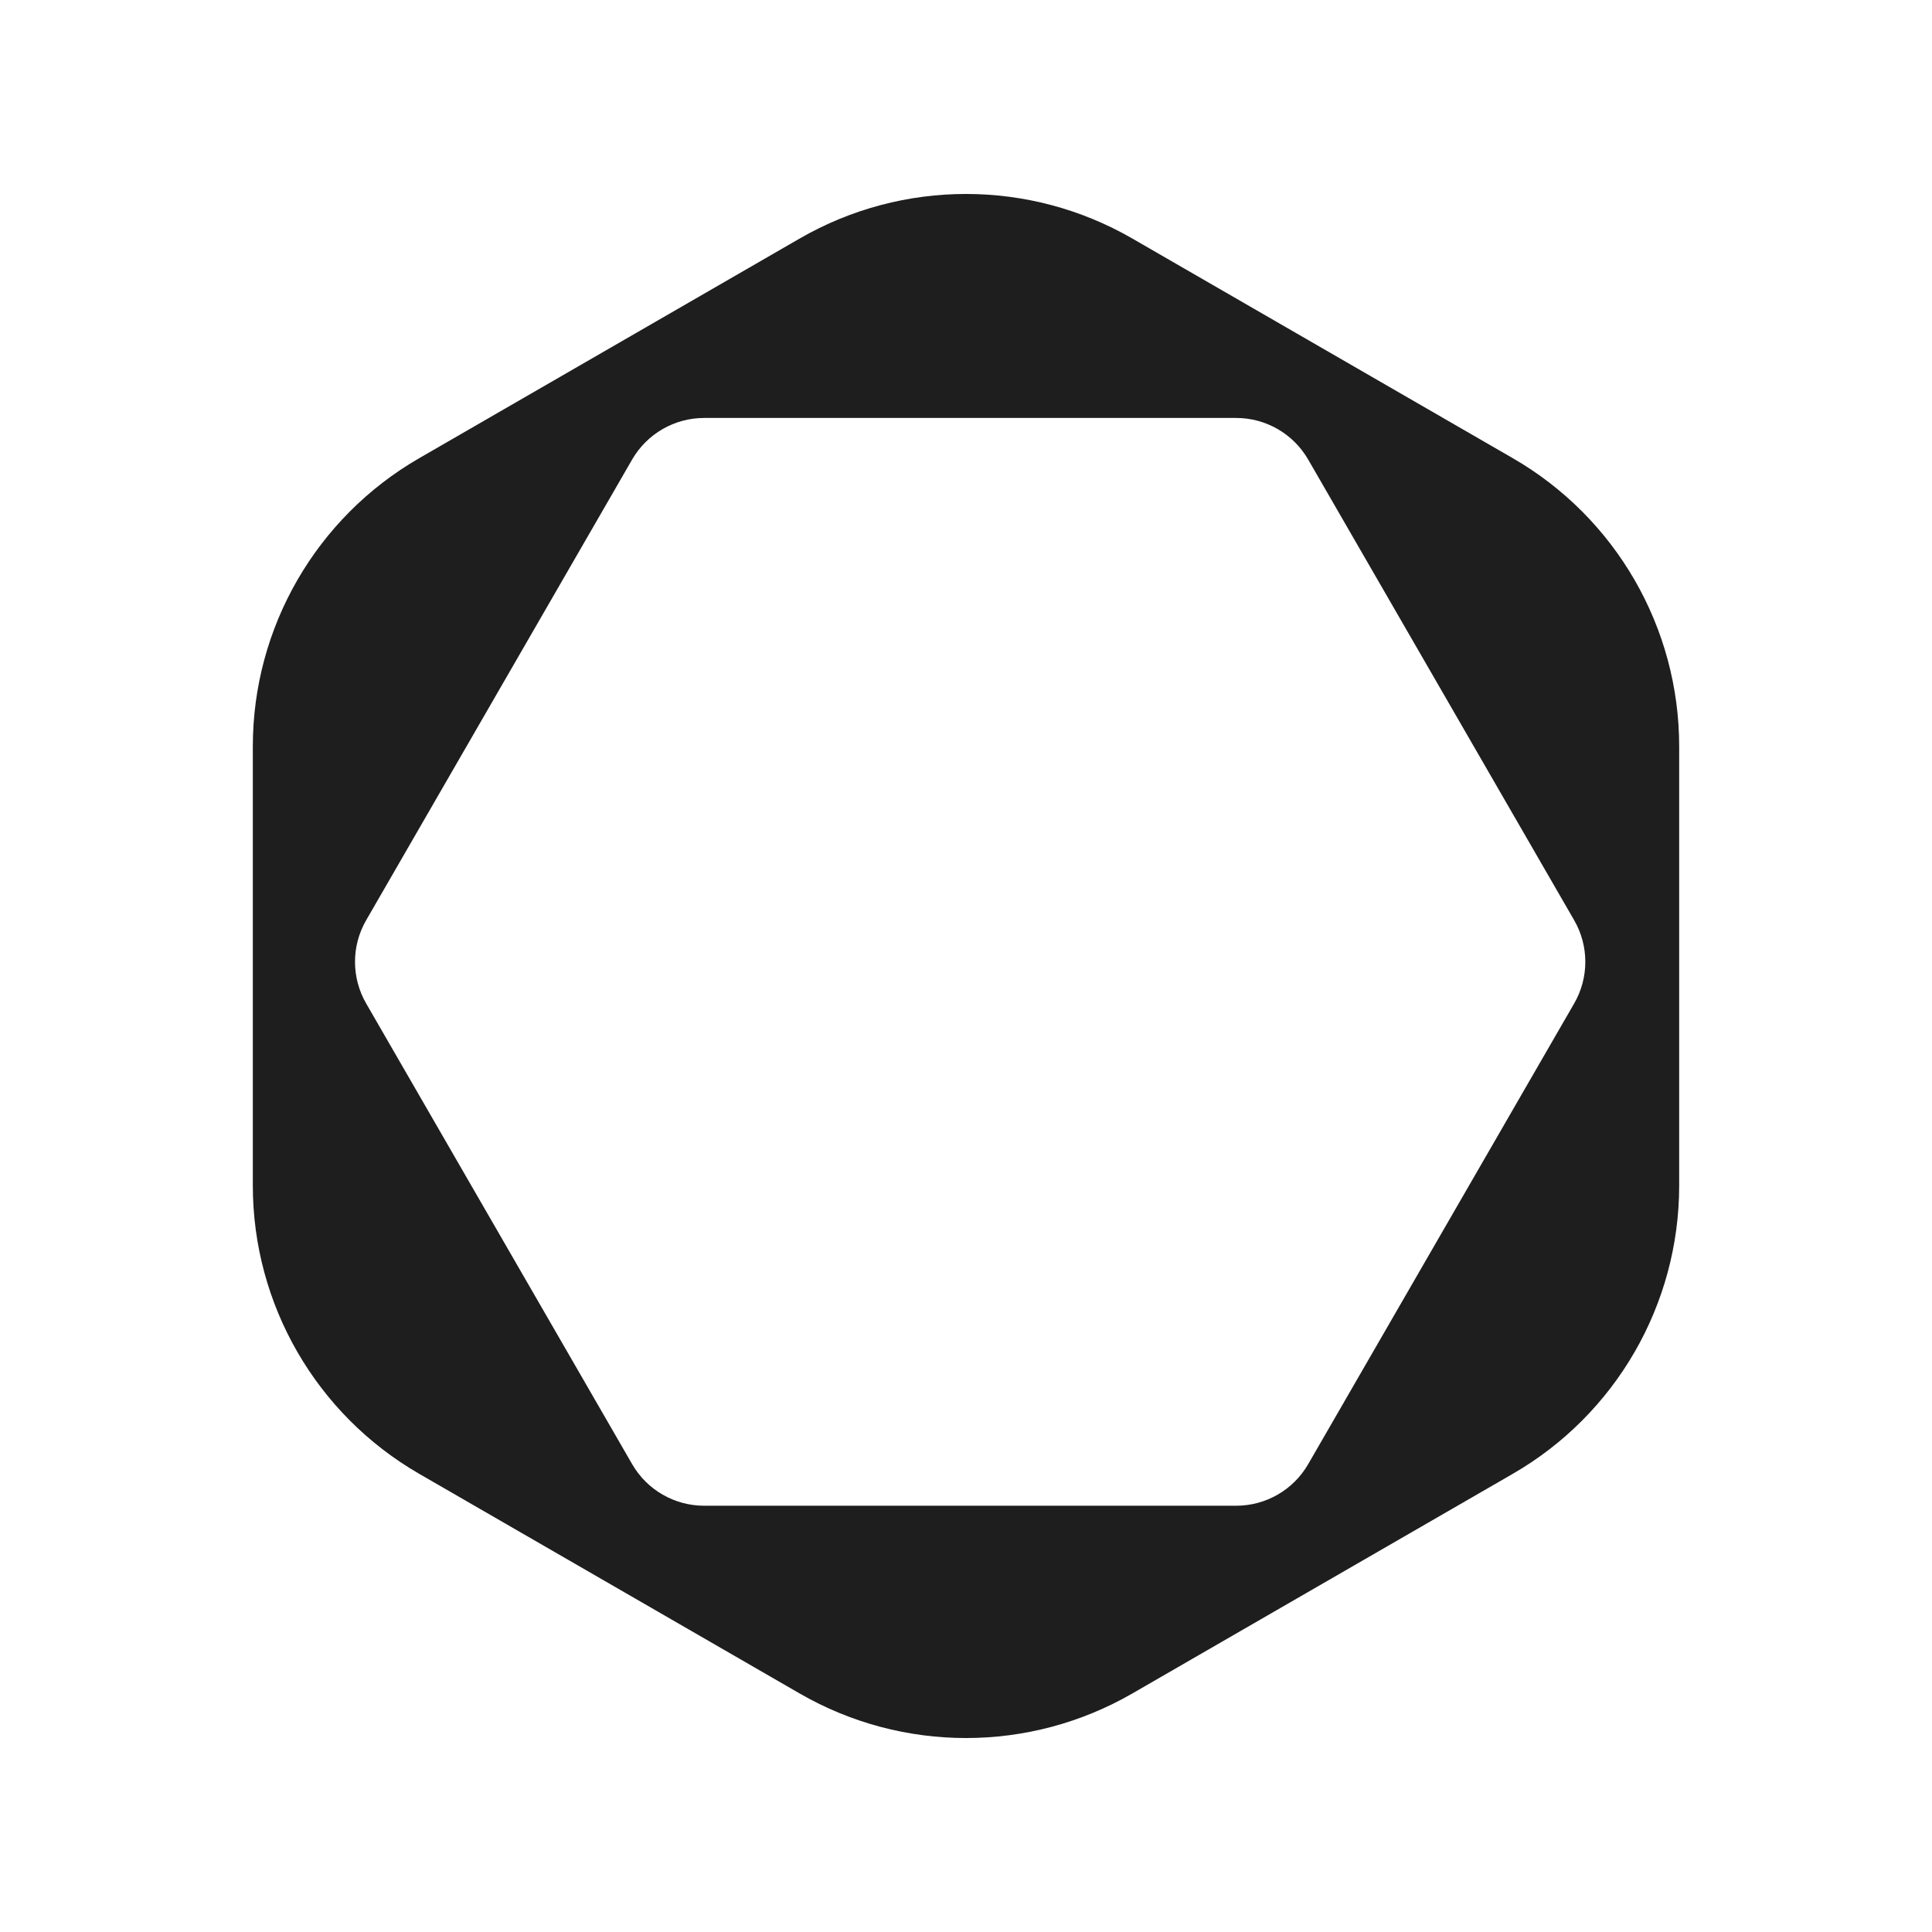
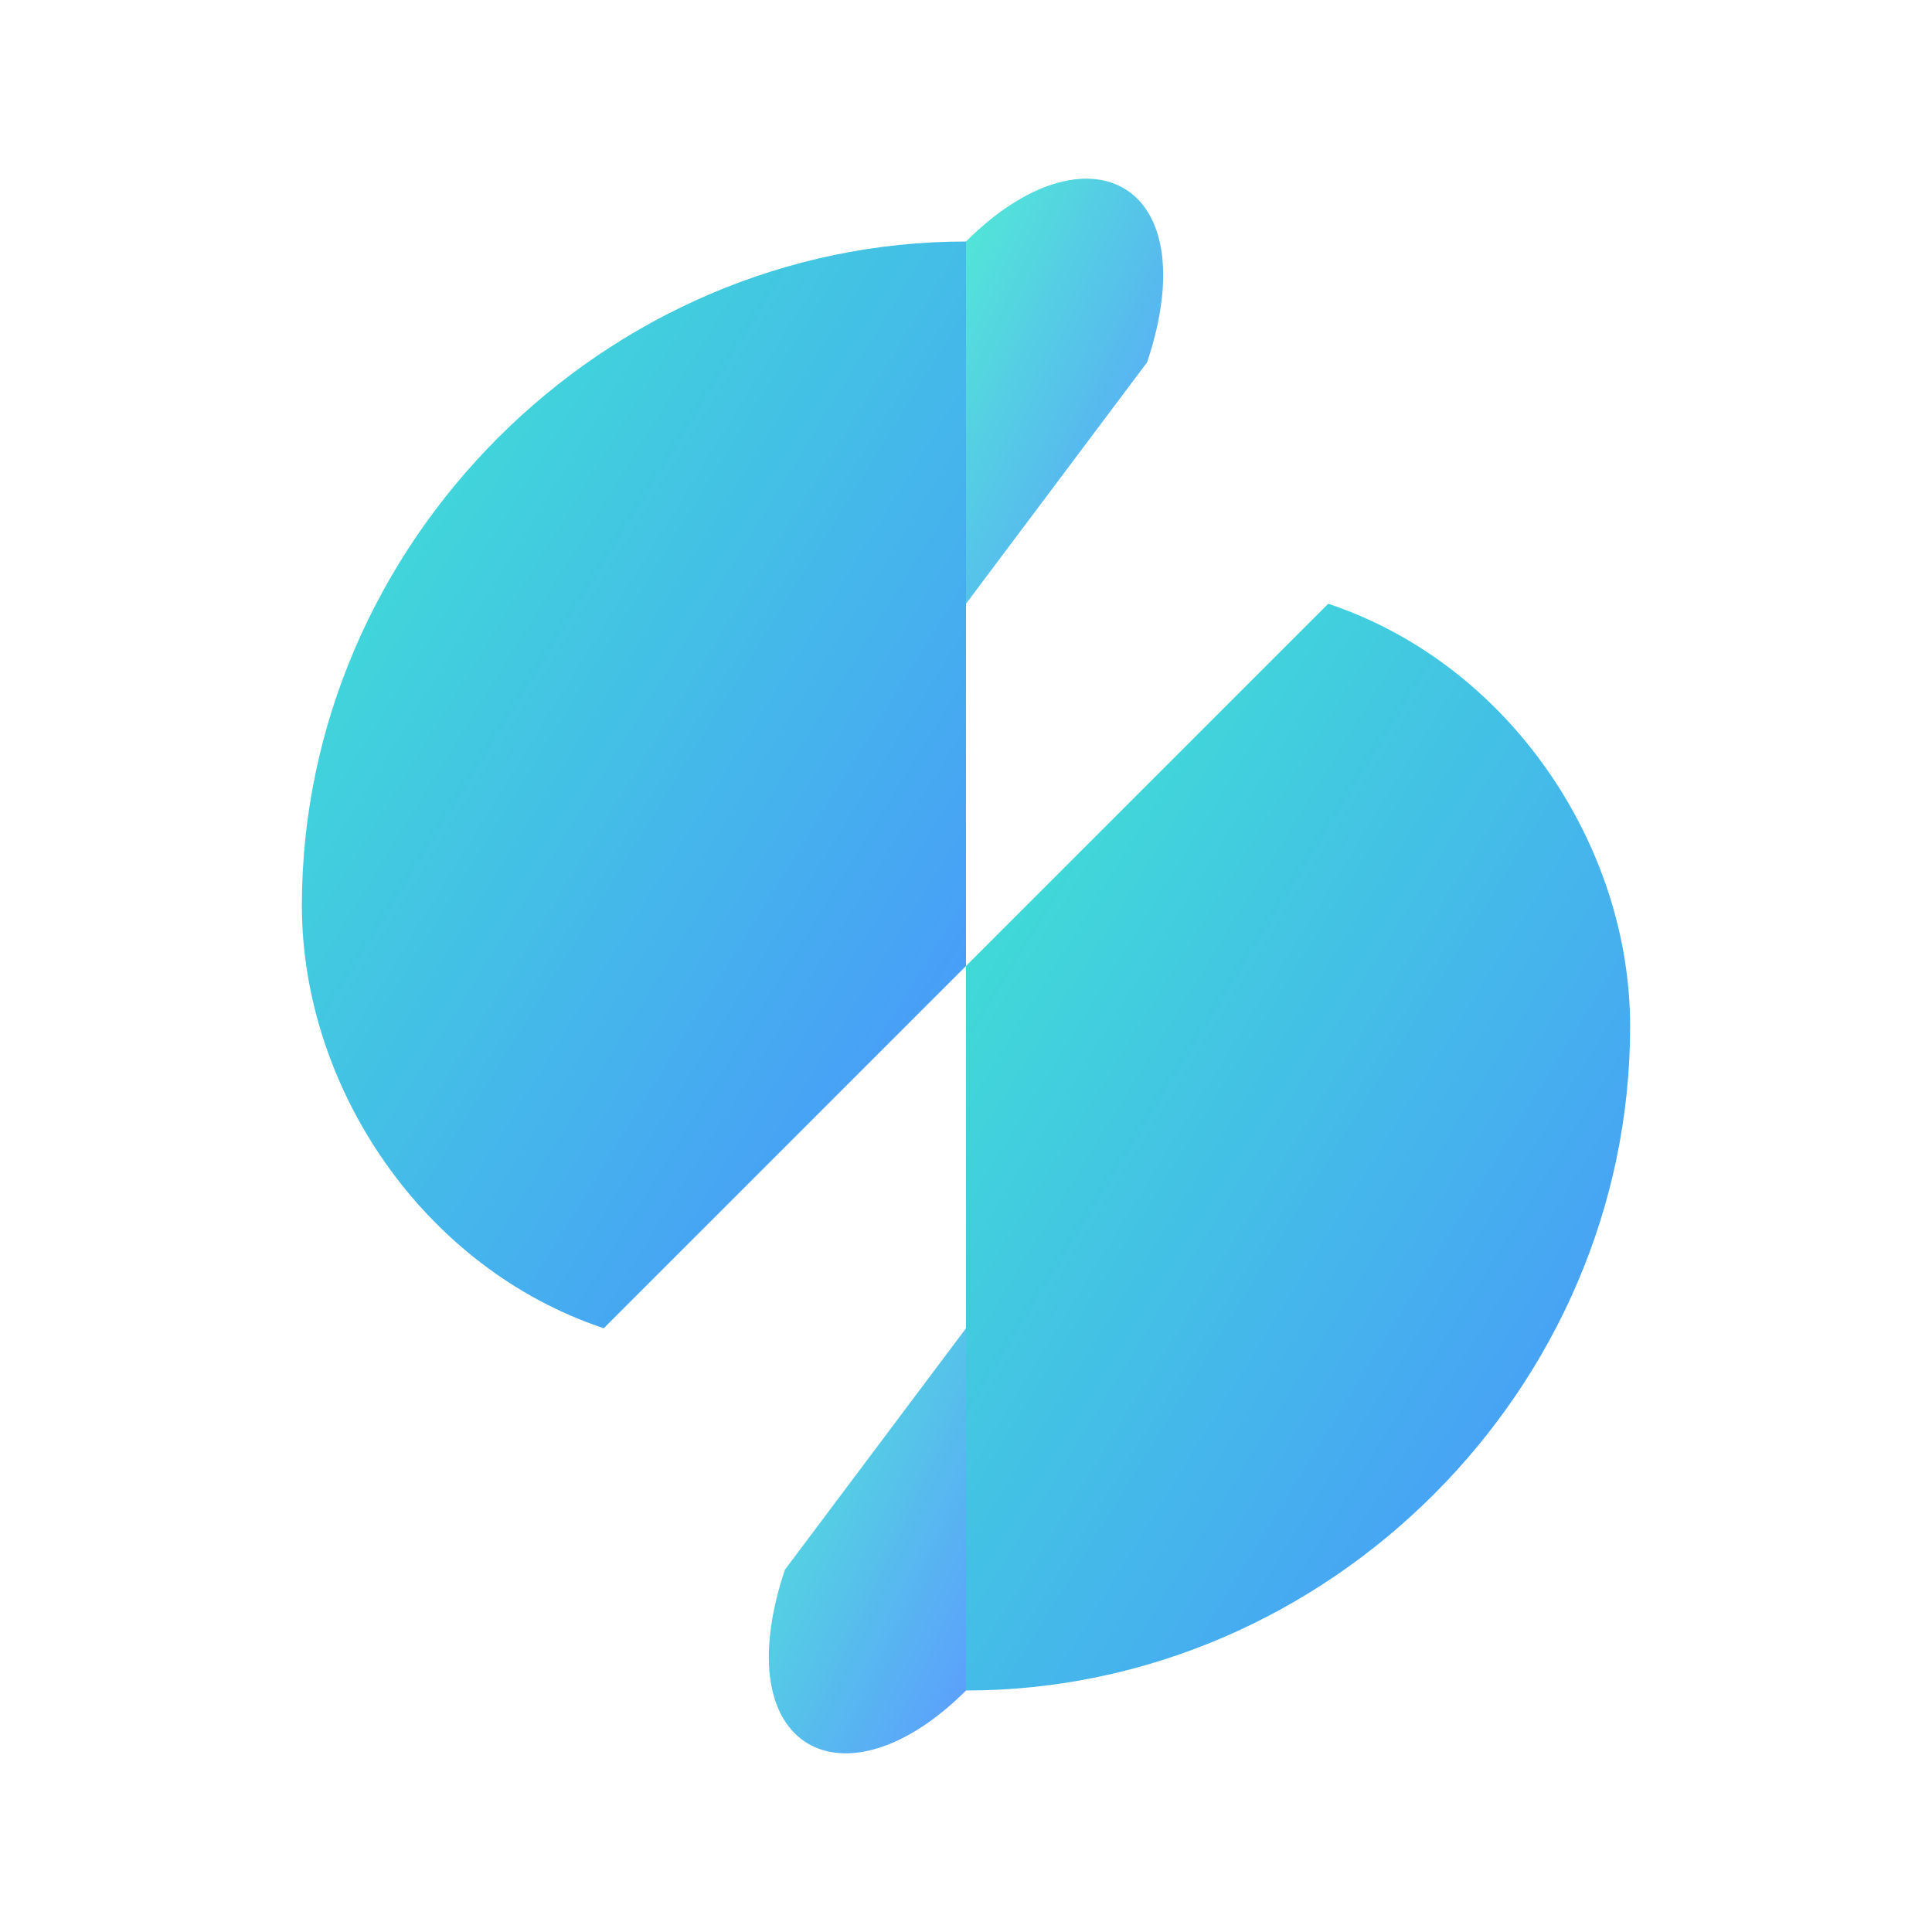
- <svg xmlns="http://www.w3.org/2000/svg" viewBox="0 0 180 180" fill="#1E1E1E" width="180" height="180">
-   <path fill-rule="evenodd" clip-rule="evenodd" d="m 105.5,22.225 c -9.592,-5.538 -21.409,-5.538 -31,0 L 39.055,42.689 C 29.463,48.227 23.555,58.461 23.555,69.536 v 40.929 c 0,11.075 5.909,21.309 15.5,26.847 l 35.445,20.464 c 9.591,5.537 21.408,5.537 31,0 l 35.445,-20.464 c 9.591,-5.537 15.5,-15.771 15.5,-26.847 V 69.536 c 0,-11.075 -5.909,-21.309 -15.5,-26.847 z M 34.113,85.738 c -1.384,2.398 -1.384,5.352 0,7.75 l 24.782,42.923 c 1.384,2.398 3.943,3.875 6.712,3.875 h 49.563 c 2.769,0 5.327,-1.477 6.711,-3.875 l 24.782,-42.923 c 1.384,-2.398 1.384,-5.352 0,-7.75 L 121.88,42.815 c -1.384,-2.398 -3.942,-3.875 -6.711,-3.875 H 65.606 c -2.769,0 -5.327,1.477 -6.712,3.875 z" style="stroke-width:0.775" />
+ <svg xmlns="http://www.w3.org/2000/svg" viewBox="0 0 64 64" fill="none">
+   <defs>
+     <linearGradient id="z" x1="0" y1="0" x2="1" y2="1">
+       <stop offset="0%" stop-color="#3ee8d0" />
+       <stop offset="100%" stop-color="#4a90ff" />
+     </linearGradient>
+   </defs>
+   <path d="M32 8 C20 8, 10 18, 10 30 C10 36, 14 42, 20 44 L32 32 Z" fill="url(#z)" />
+   <path d="M32 8 C36 4, 40 6, 38 12 L32 20 Z" fill="url(#z)" opacity=".9" />
+   <path d="M32 56 C44 56, 54 46, 54 34 C54 28, 50 22, 44 20 L32 32 Z" fill="url(#z)" />
+   <path d="M32 56 C28 60, 24 58, 26 52 L32 44 Z" fill="url(#z)" opacity=".9" />
</svg>
